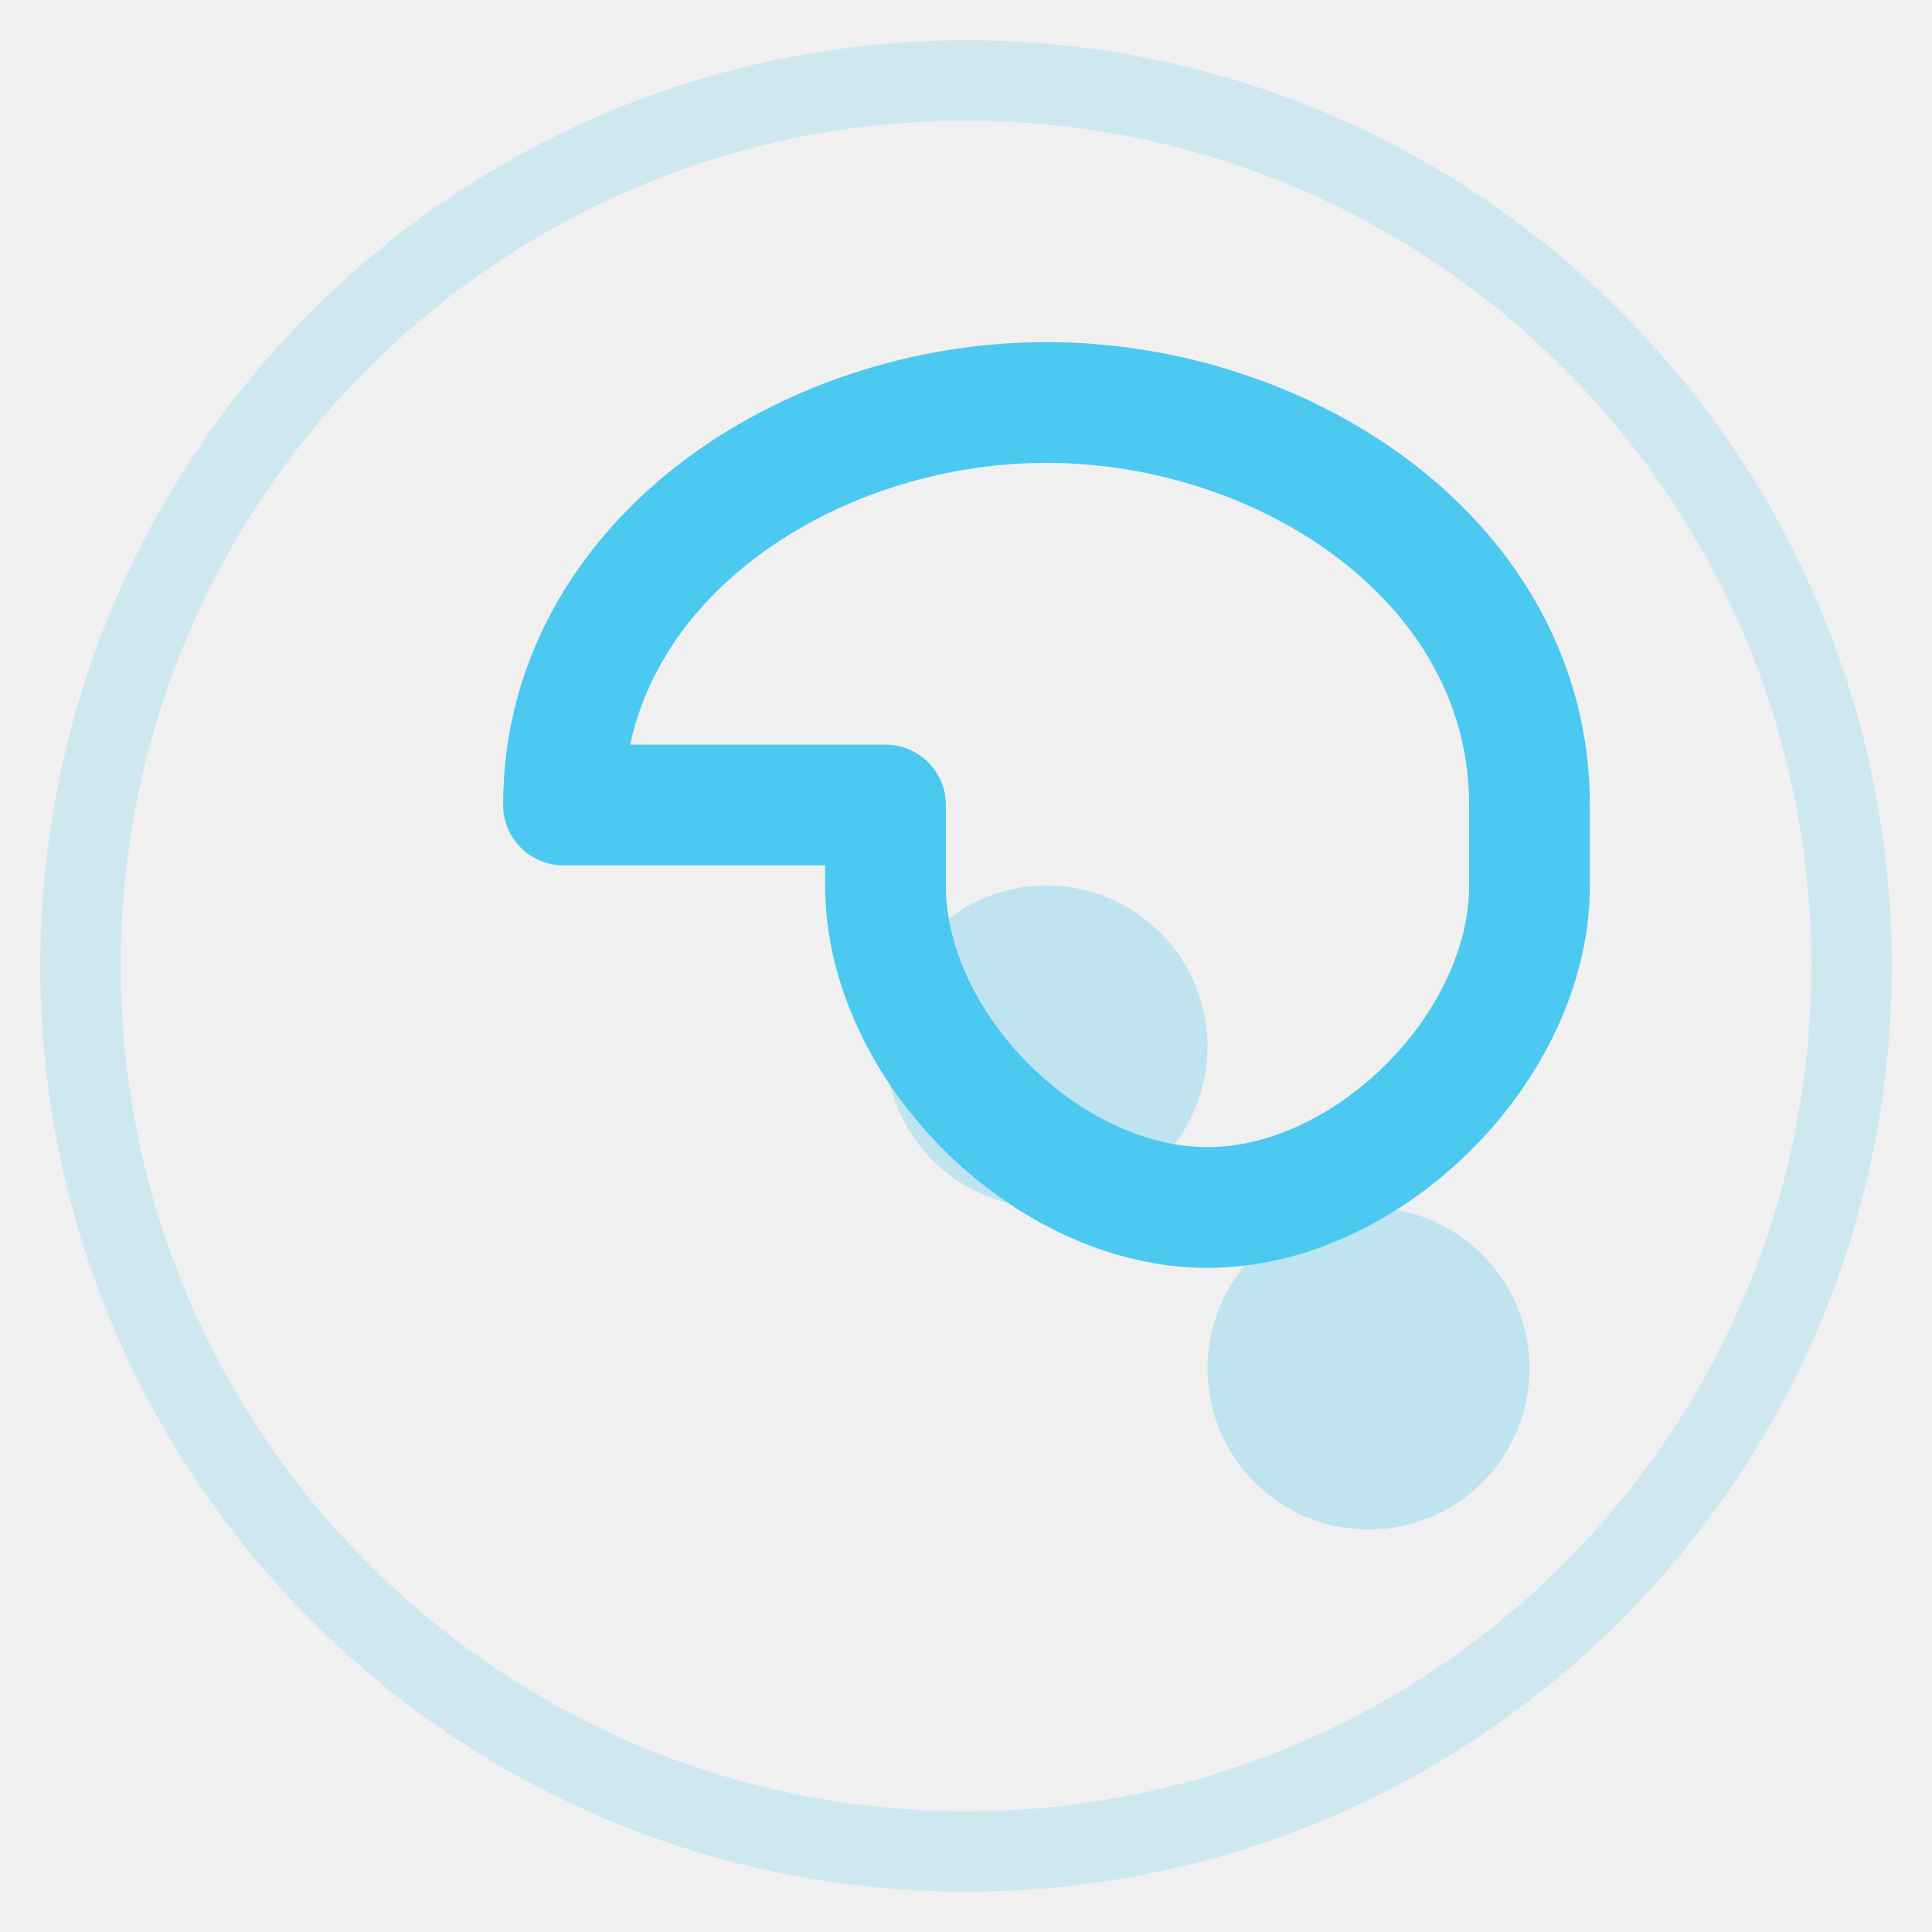
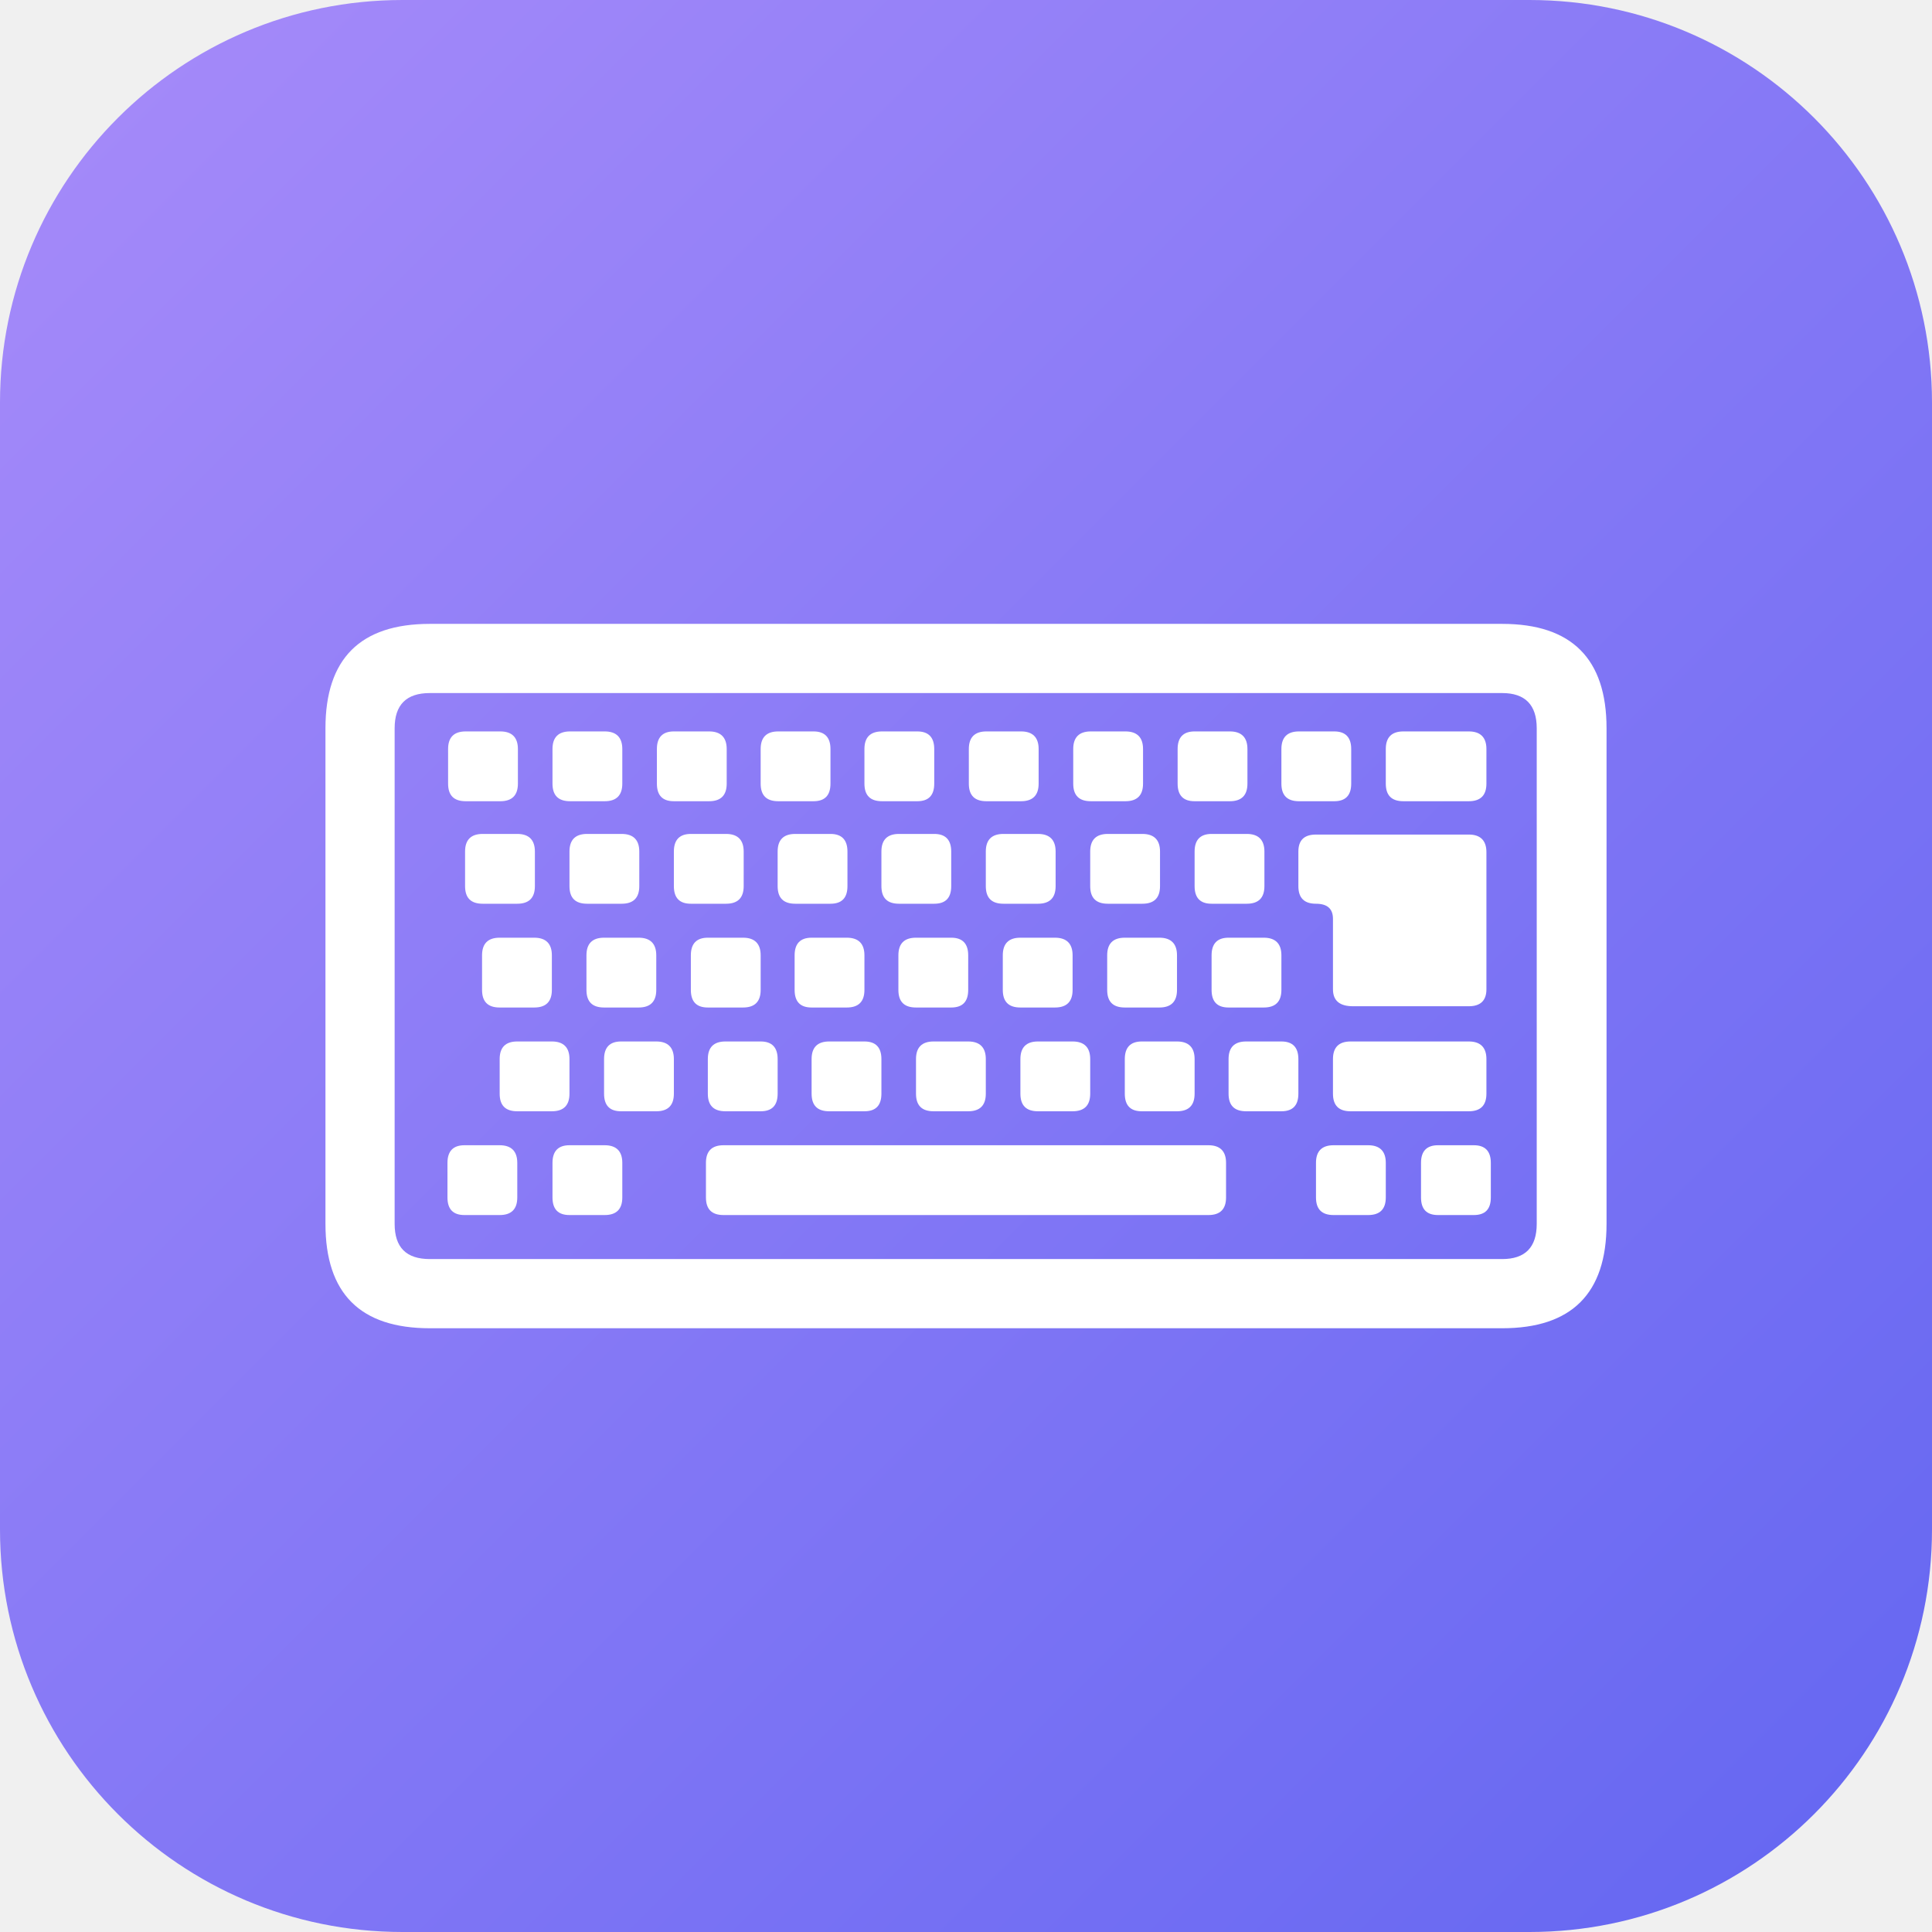
<svg xmlns="http://www.w3.org/2000/svg" width="48" height="48" fill="none" viewBox="0 0 48 48">
-   <circle cx="24" cy="24" r="22" fill="none" stroke="#4CC9F0" stroke-width="2" opacity="0.2" />
-   <path d="M14 20             C14 14 20 10 26 10             C32 10 38 14 38 20            L38 22            C38 26 34 30 30 30            C26 30 22 26 22 22            L22 20            Z" fill="none" stroke="#4CC9F0" stroke-width="3" stroke-linejoin="round" stroke-linecap="round" />
-   <circle cx="34" cy="34" r="4" fill="#4CC9F0" opacity="0.3" />
-   <circle cx="26" cy="26" r="4" fill="#4CC9F0" opacity="0.3" />
+   <rect width="48" height="48" rx="10" fill="url(#g)" />
+   <text x="24" y="33" font-family="system-ui,sans-serif" font-size="24" font-weight="700" text-anchor="middle" fill="white">⌨</text>
+   <defs>
+     <linearGradient id="g" x1="0" y1="0" x2="48" y2="48" gradientUnits="userSpaceOnUse">
+       <stop stop-color="#a78bfa" />
+       <stop offset="1" stop-color="#6366f1" />
+     </linearGradient>
+   </defs>
</svg>
